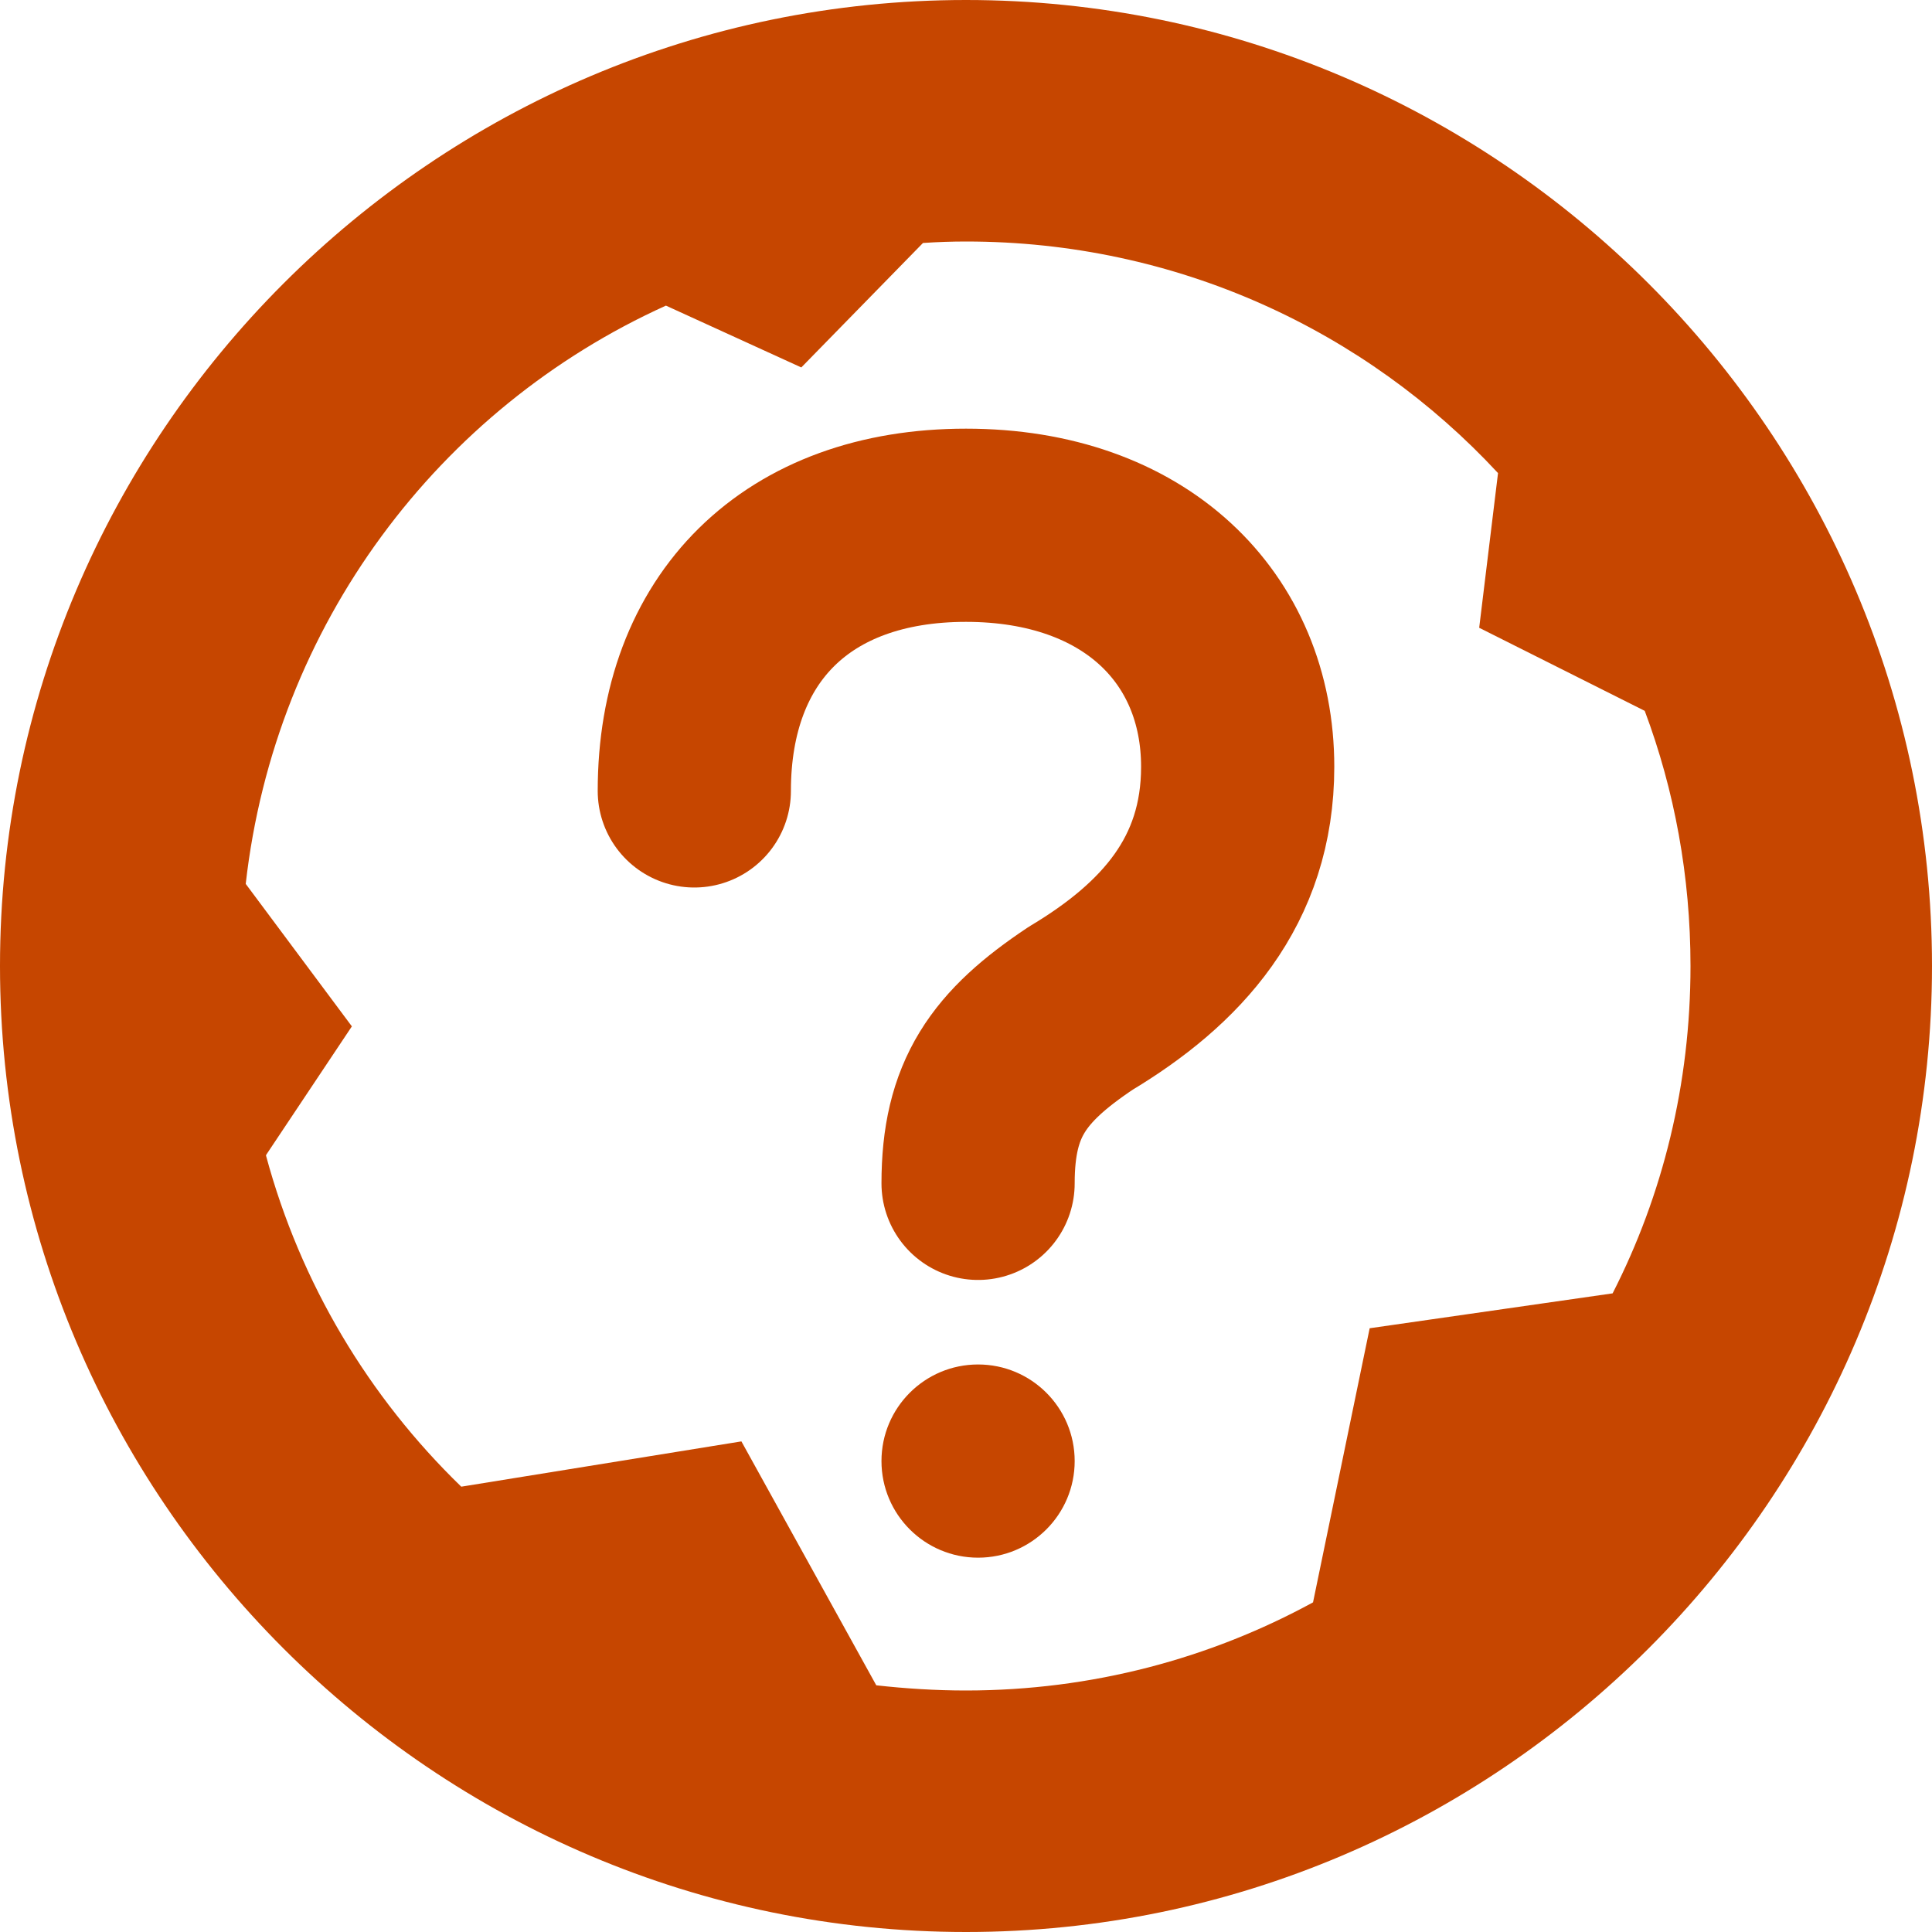
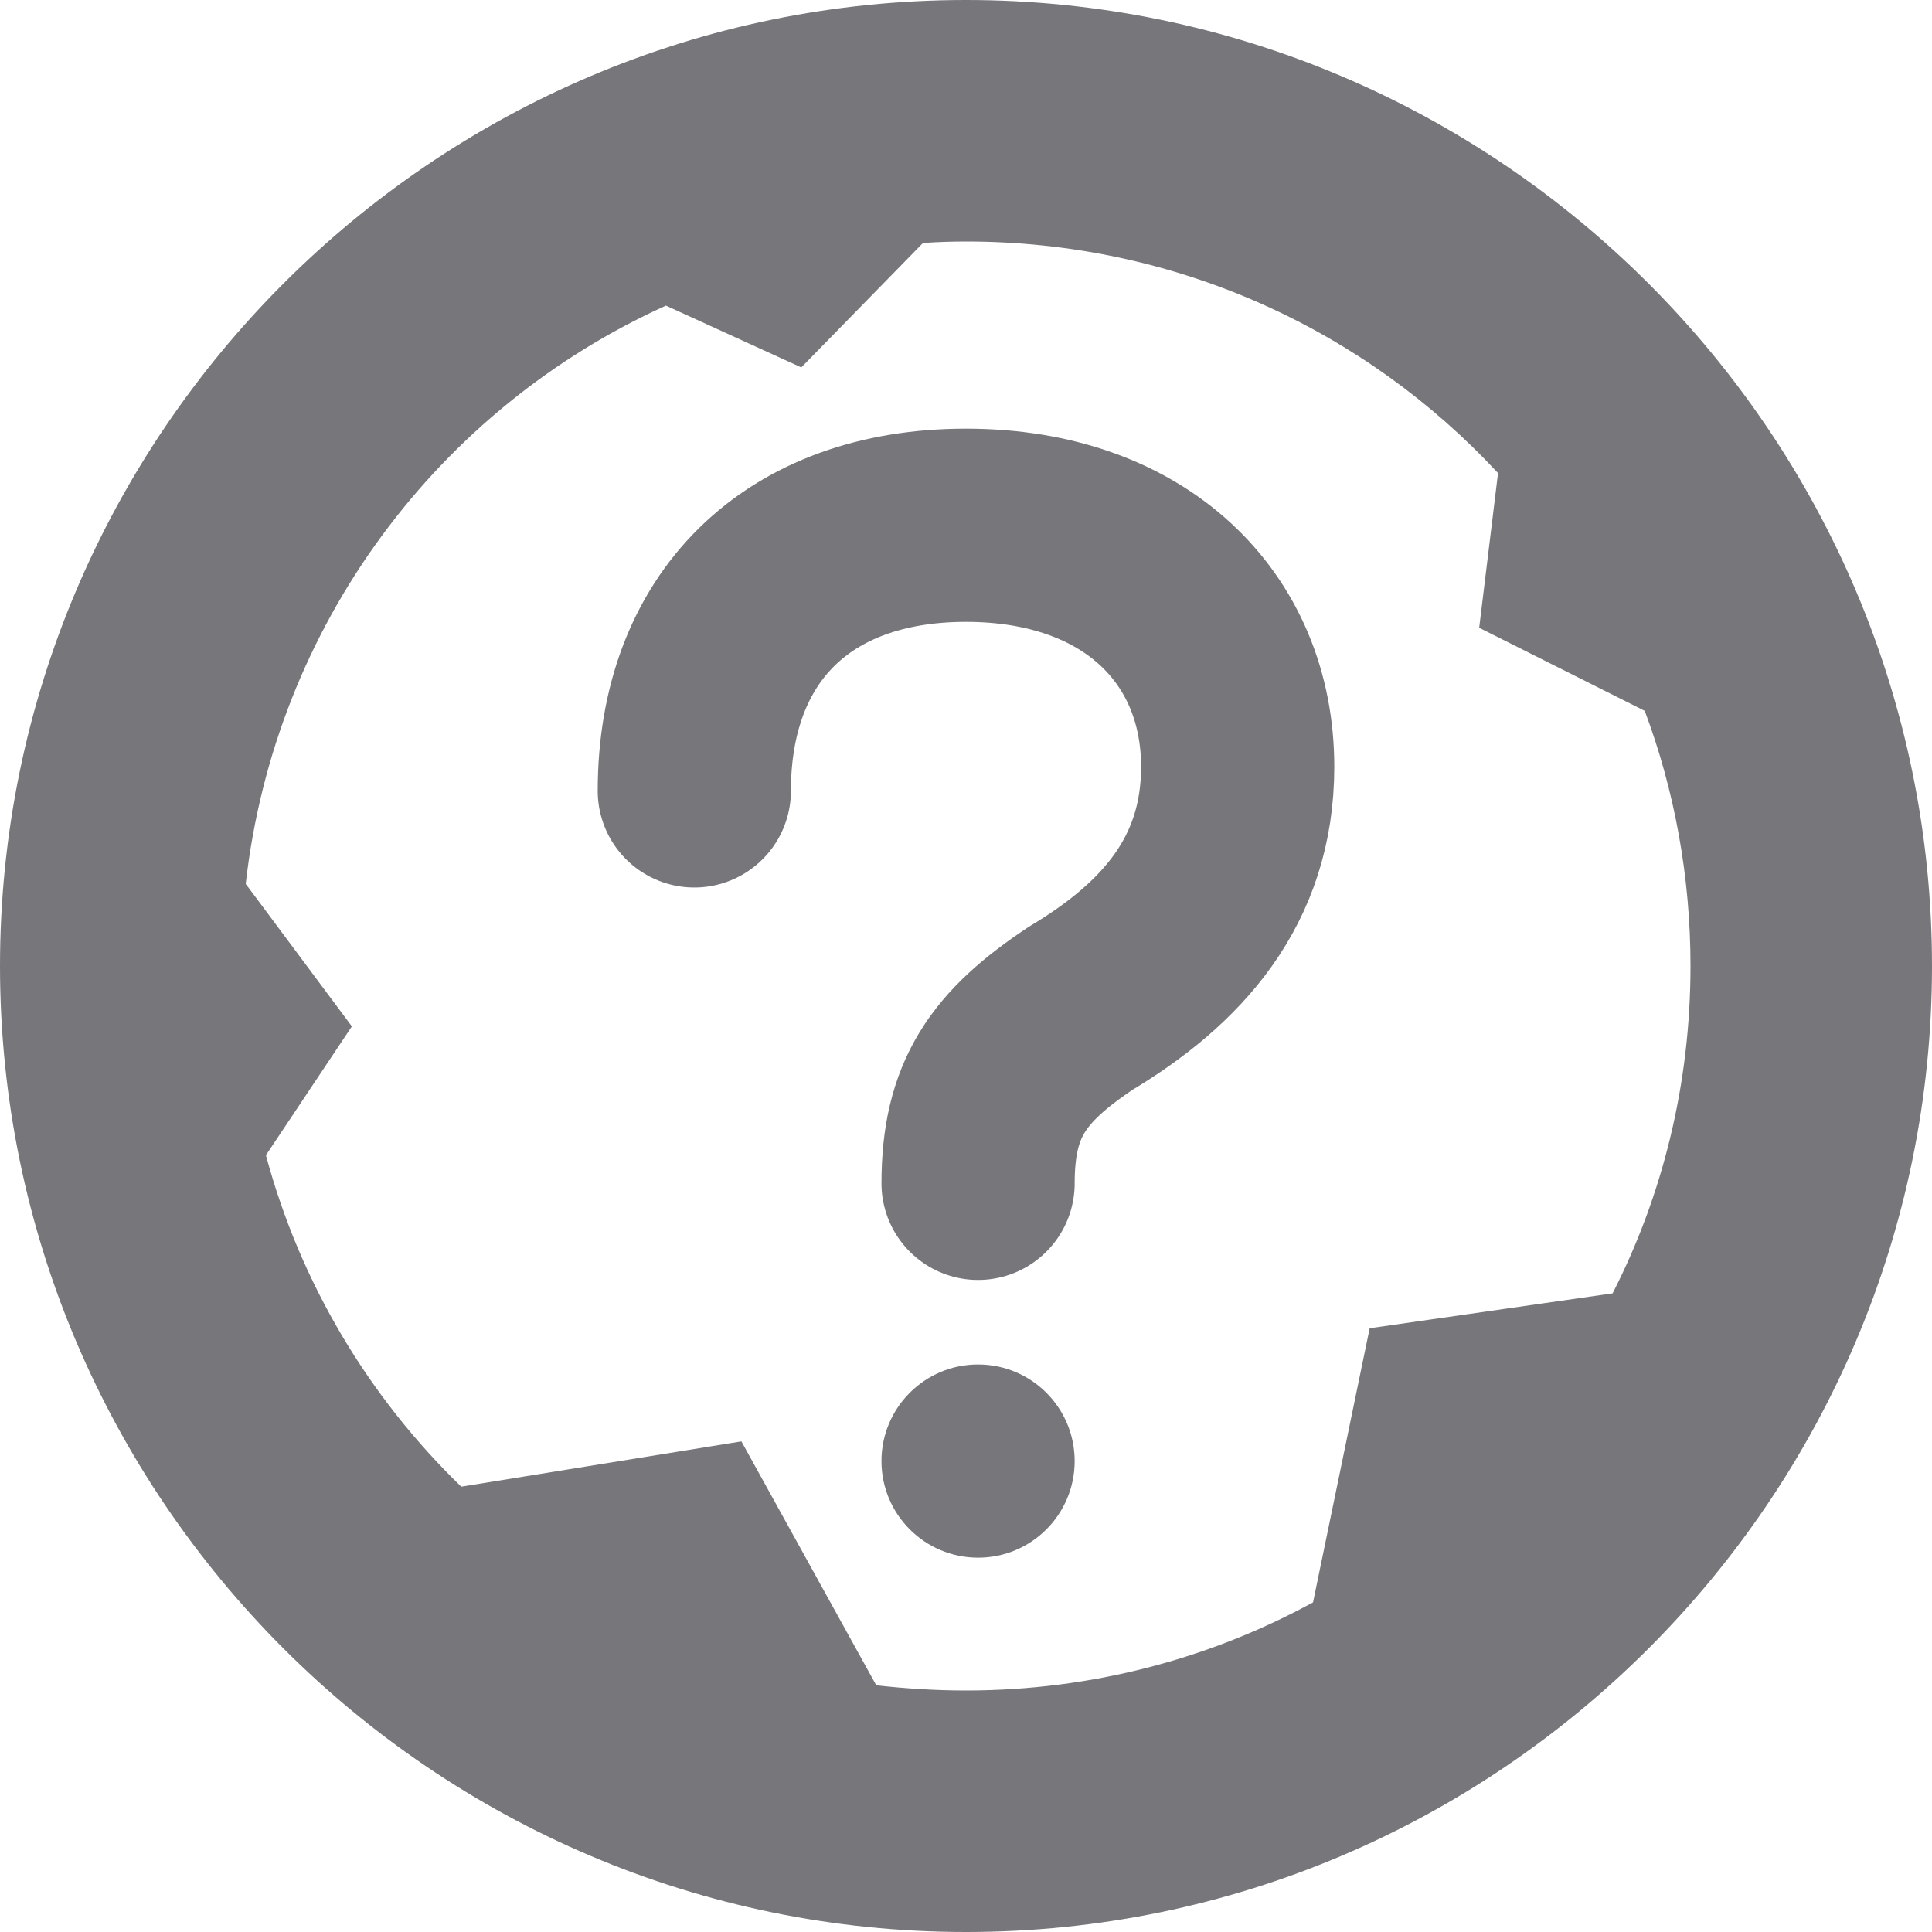
<svg xmlns="http://www.w3.org/2000/svg" height="16px" viewBox="0 0 16 16" width="16px">
-   <path d="m 8 0 c -4.406 0 -8 3.594 -8 8 s 3.594 8 8 8 s 8 -3.594 8 -8 s -3.594 -8 -8 -8 z m 0 2 c 1.746 0 3.312 0.738 4.406 1.918 l -0.156 1.281 l 1.371 0.688 c 0.246 0.656 0.379 1.371 0.379 2.113 c 0 0.977 -0.23 1.898 -0.645 2.711 l -2.012 0.289 l -0.469 2.27 c -0.852 0.465 -1.832 0.73 -2.875 0.73 c -0.25 0 -0.5 -0.016 -0.742 -0.043 l -1.117 -2.02 l -2.32 0.375 c -0.766 -0.742 -1.332 -1.684 -1.617 -2.742 c 0 -0.004 0.004 -0.004 0 -0.004 l 0.711 -1.066 l -0.879 -1.18 c 0.242 -2.145 1.598 -3.938 3.48 -4.789 l 1.121 0.512 l 1.008 -1.031 h 0.004 c 0.117 -0.008 0.234 -0.012 0.352 -0.012 z" fill="#C64600" />
-   <path d="M 5.75 6.55            C 5.75 5.2 6.6 4.35 8 4.35            C 9.4 4.35 10.25 5.2 10.25 6.35            C 10.25 7.3 9.7 7.9 8.95 8.35            C 8.35 8.75 8.1 9.1 8.1 9.8" fill="none" stroke="#C64600" stroke-width="1.6" stroke-linecap="round" stroke-linejoin="round" />
-   <circle cx="8.1" cy="12.1" r="0.8" fill="#C64600" />
+   <path d="m 8 0 c -4.406 0 -8 3.594 -8 8 s 3.594 8 8 8 s 8 -3.594 8 -8 s -3.594 -8 -8 -8 z m 0 2 c 1.746 0 3.312 0.738 4.406 1.918 l -0.156 1.281 l 1.371 0.688 c 0.246 0.656 0.379 1.371 0.379 2.113 c 0 0.977 -0.23 1.898 -0.645 2.711 l -2.012 0.289 l -0.469 2.27 c -0.852 0.465 -1.832 0.73 -2.875 0.73 c -0.25 0 -0.5 -0.016 -0.742 -0.043 l -1.117 -2.02 l -2.32 0.375 c -0.766 -0.742 -1.332 -1.684 -1.617 -2.742 c 0 -0.004 0.004 -0.004 0 -0.004 l 0.711 -1.066 l -0.879 -1.18 c 0.242 -2.145 1.598 -3.938 3.48 -4.789 l 1.121 0.512 l 1.008 -1.031 h 0.004 c 0.117 -0.008 0.234 -0.012 0.352 -0.012 z" fill="#77767b" />
+   <path d="M 5.75 6.55            C 5.75 5.2 6.6 4.35 8 4.35            C 9.4 4.35 10.25 5.2 10.25 6.35            C 10.25 7.3 9.7 7.9 8.95 8.35            C 8.35 8.75 8.1 9.1 8.1 9.8" fill="none" stroke="#77767b" stroke-width="1.6" stroke-linecap="round" stroke-linejoin="round" />
+   <circle cx="8.1" cy="12.1" r="0.8" fill="#77767b" />
</svg>
